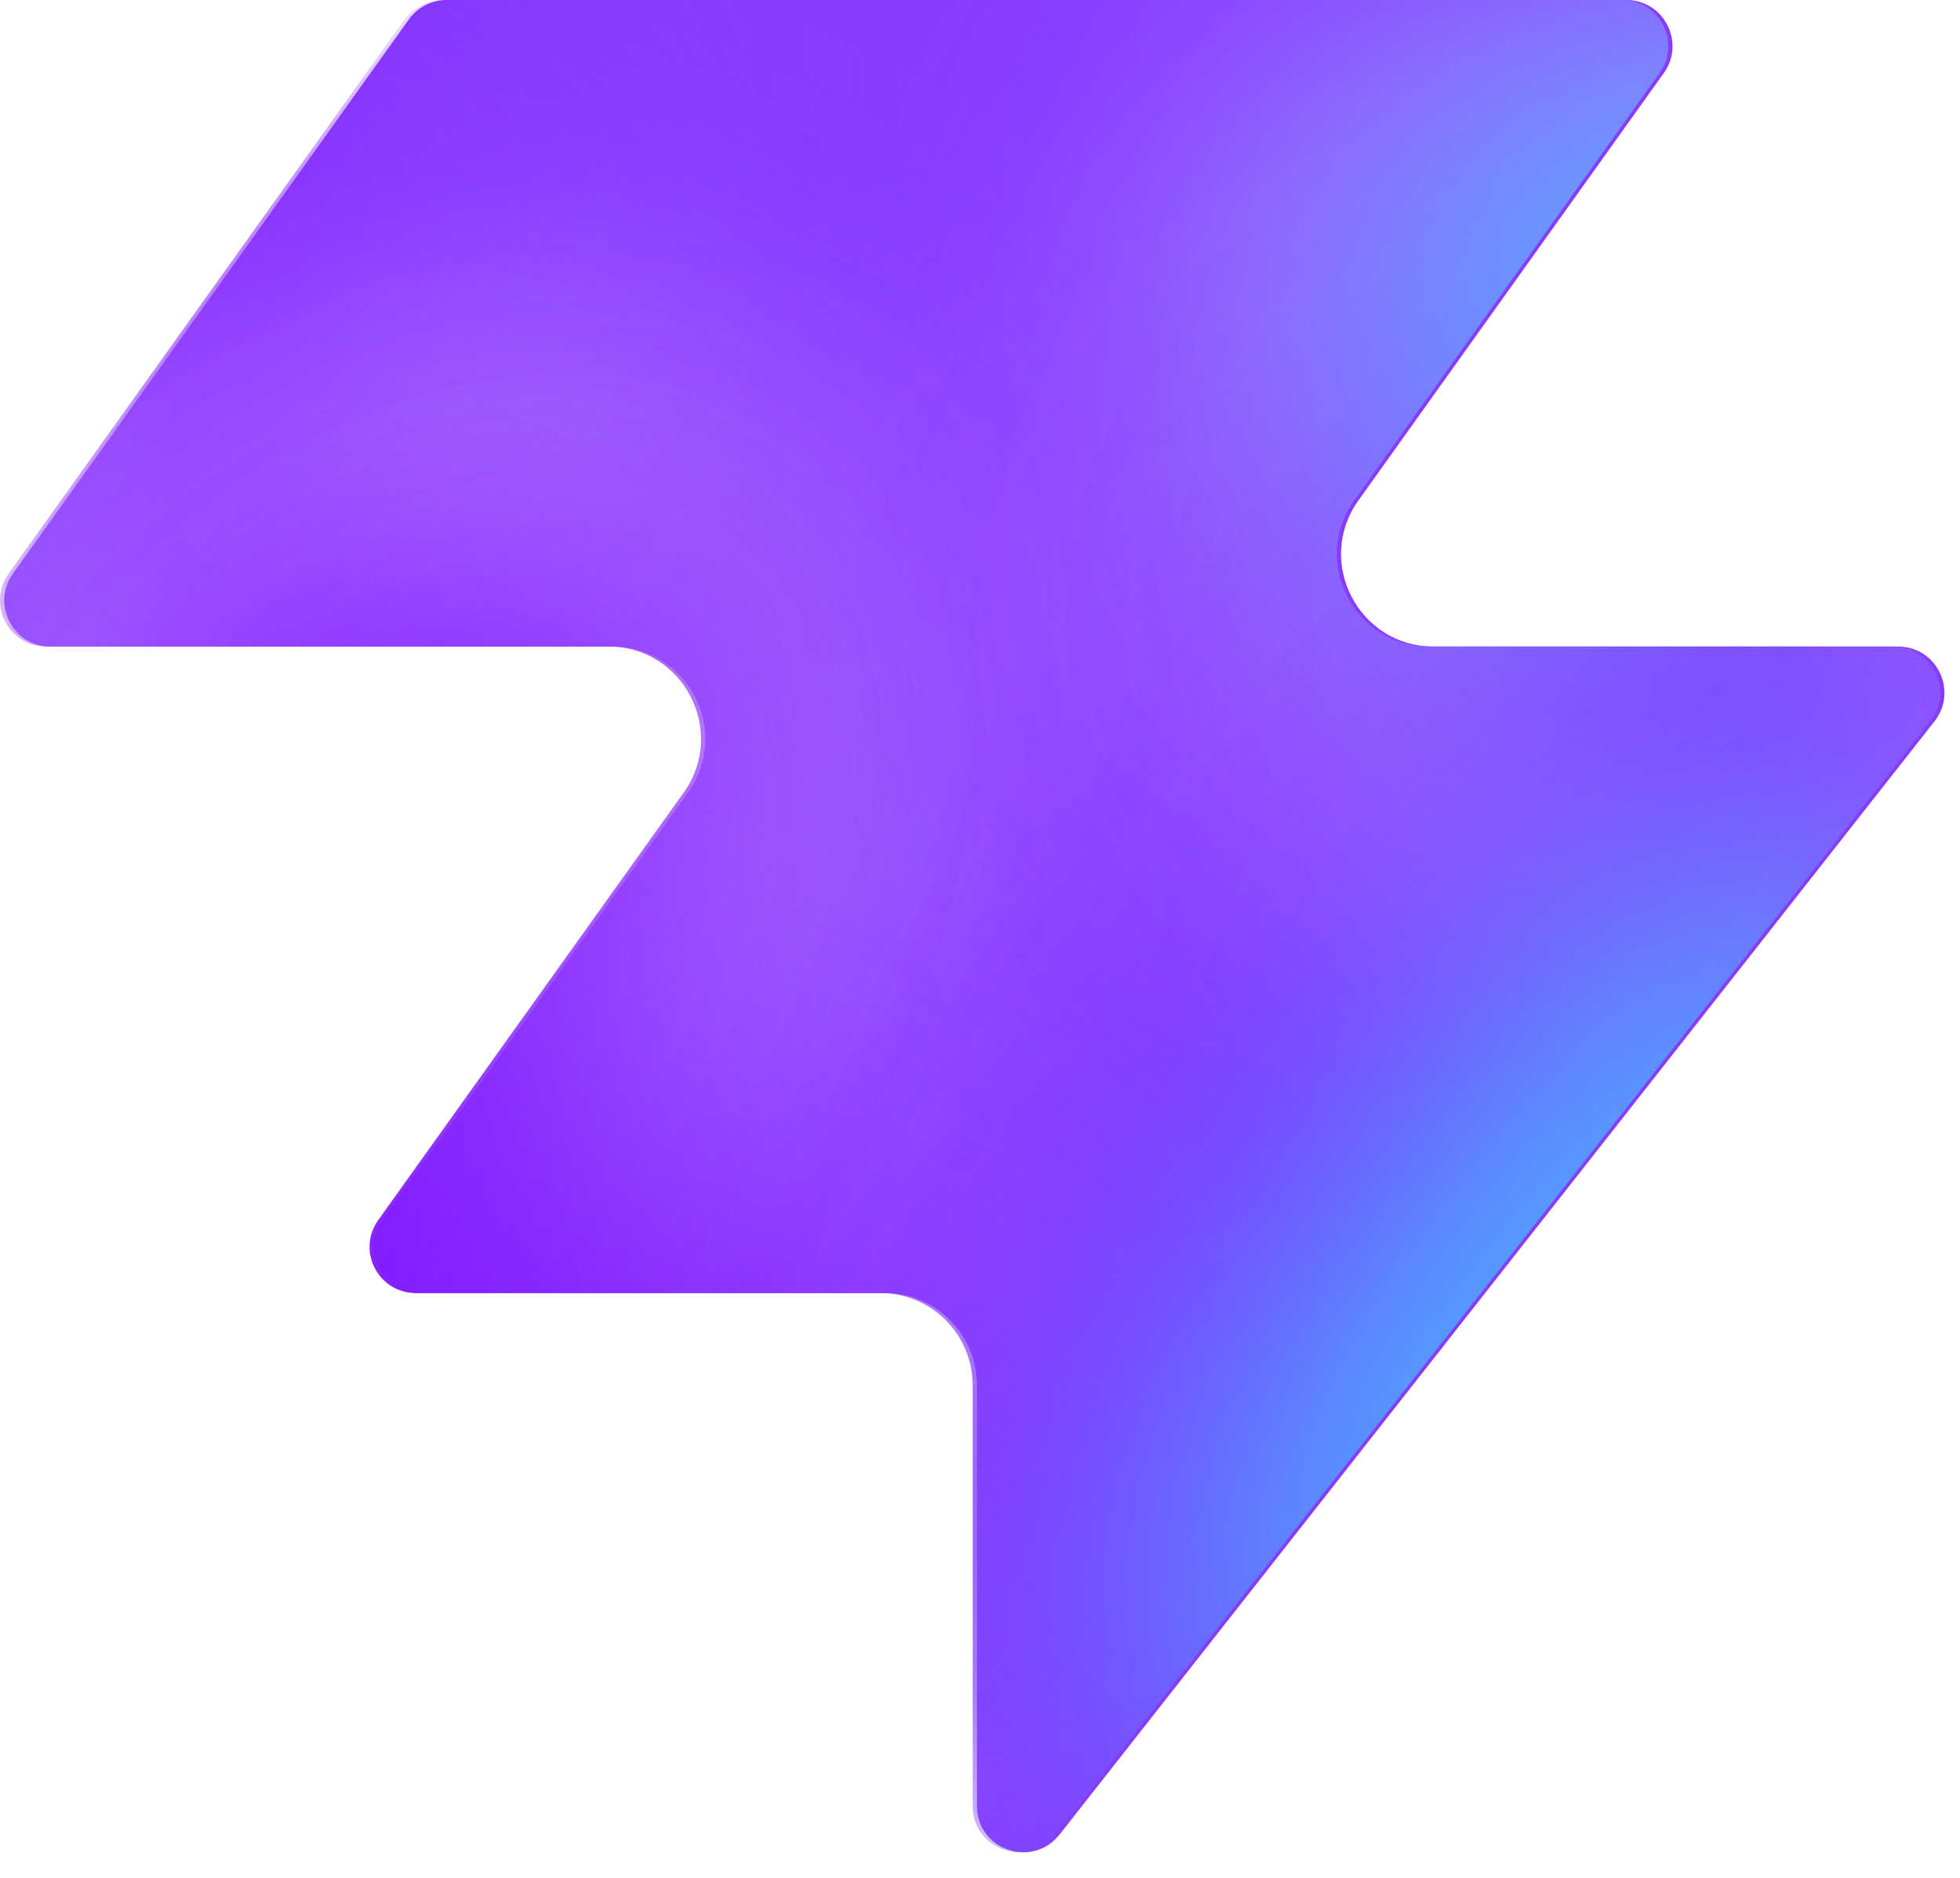
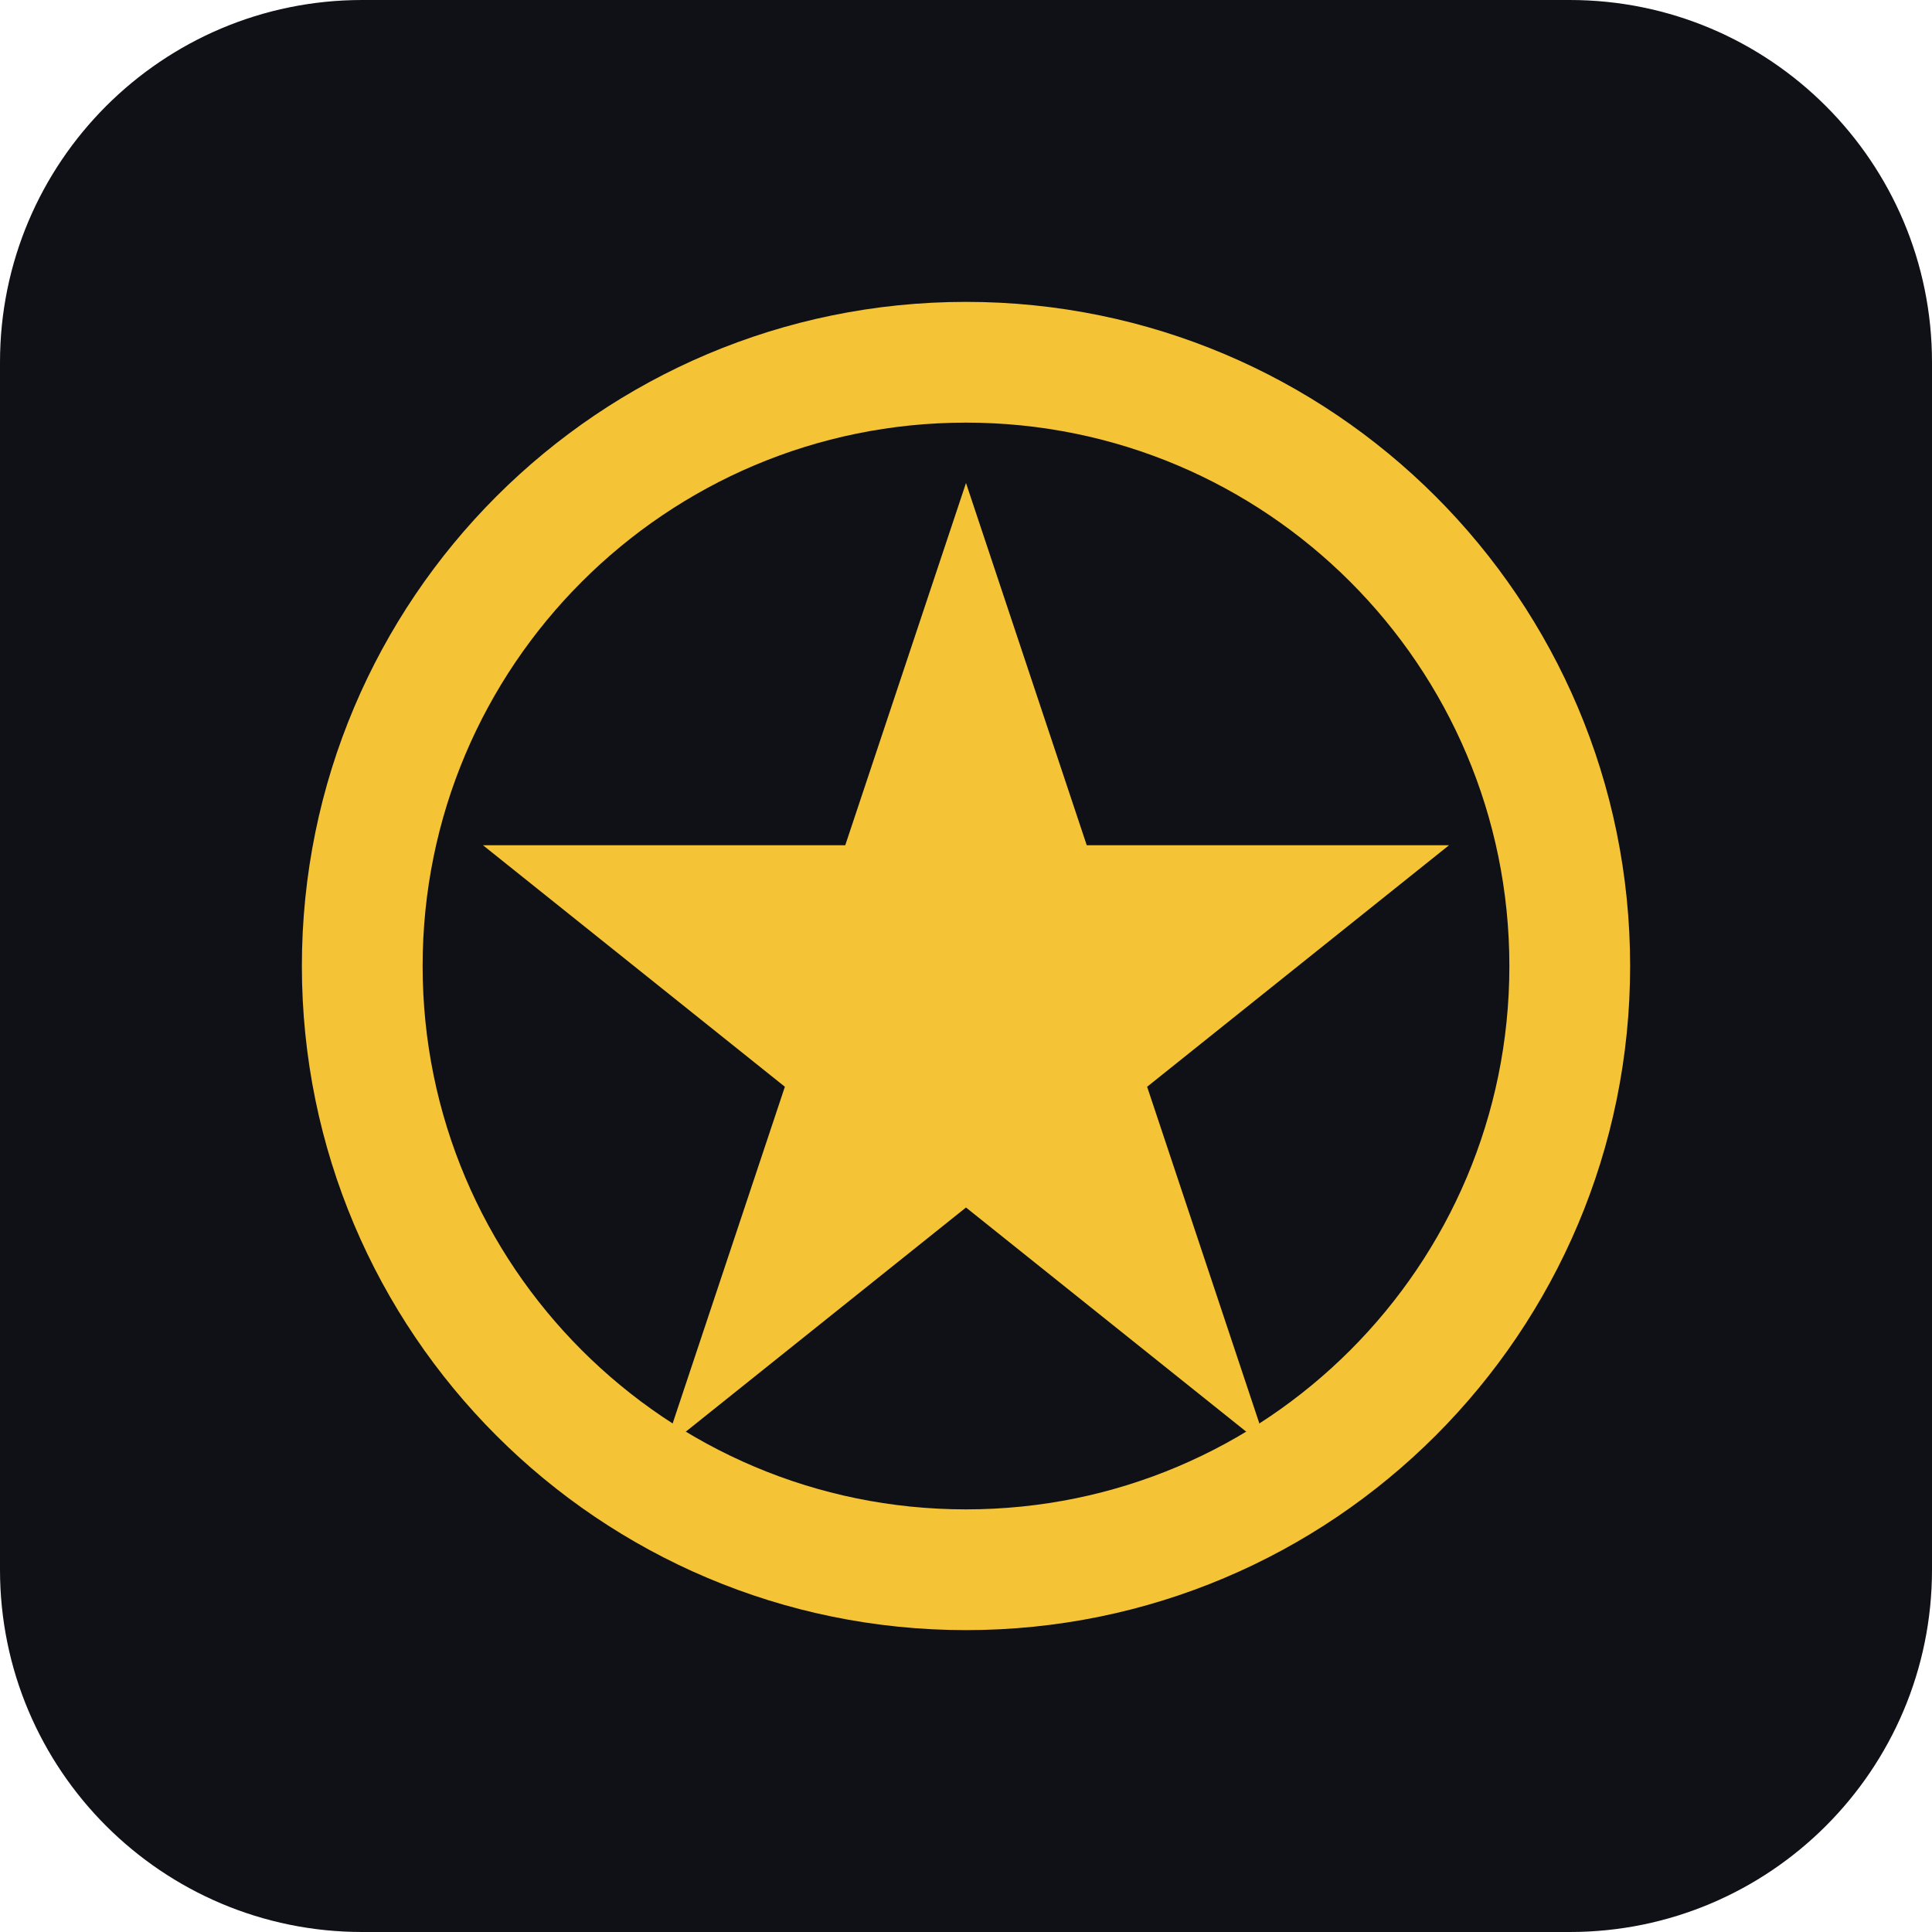
- <svg xmlns="http://www.w3.org/2000/svg" width="48" height="46" fill="none" viewBox="0 0 48 46">
-   <path fill="#863bff" d="M25.946 44.938c-.664.845-2.021.375-2.021-.698V33.937a2.26 2.26 0 0 0-2.262-2.262H10.287c-.92 0-1.456-1.04-.92-1.788l7.48-10.471c1.07-1.497 0-3.578-1.842-3.578H1.237c-.92 0-1.456-1.04-.92-1.788L10.013.474c.214-.297.556-.474.92-.474h28.894c.92 0 1.456 1.04.92 1.788l-7.48 10.471c-1.07 1.498 0 3.579 1.842 3.579h11.377c.943 0 1.473 1.088.89 1.83L25.947 44.94z" style="fill:#863bff;fill:color(display-p3 .525 .23 1);fill-opacity:1" />
-   <mask id="a" width="48" height="46" x="0" y="0" maskUnits="userSpaceOnUse" style="mask-type:alpha">
-     <path fill="#000" d="M25.842 44.938c-.664.844-2.021.375-2.021-.698V33.937a2.26 2.26 0 0 0-2.262-2.262H10.183c-.92 0-1.456-1.04-.92-1.788l7.48-10.471c1.07-1.498 0-3.579-1.842-3.579H1.133c-.92 0-1.456-1.04-.92-1.787L9.91.473c.214-.297.556-.474.92-.474h28.894c.92 0 1.456 1.04.92 1.788l-7.48 10.471c-1.07 1.498 0 3.578 1.842 3.578h11.377c.943 0 1.473 1.088.89 1.832L25.843 44.94z" style="fill:#000;fill-opacity:1" />
-   </mask>
-   <g mask="url(#a)">
-     <g filter="url(#b)">
-       <ellipse cx="5.508" cy="14.704" fill="#ede6ff" rx="5.508" ry="14.704" style="fill:#ede6ff;fill:color(display-p3 .927 .903 1);fill-opacity:1" transform="matrix(.00324 1 1 -.00324 -4.47 31.516)" />
-     </g>
-     <g filter="url(#c)">
-       <ellipse cx="10.399" cy="29.851" fill="#ede6ff" rx="10.399" ry="29.851" style="fill:#ede6ff;fill:color(display-p3 .927 .903 1);fill-opacity:1" transform="matrix(.00324 1 1 -.00324 -39.328 7.883)" />
-     </g>
-     <g filter="url(#d)">
-       <ellipse cx="5.508" cy="30.487" fill="#7e14ff" rx="5.508" ry="30.487" style="fill:#7e14ff;fill:color(display-p3 .492 .077 1);fill-opacity:1" transform="rotate(89.814 -25.913 -14.639)scale(1 -1)" />
-     </g>
-     <g filter="url(#e)">
-       <ellipse cx="5.508" cy="30.599" fill="#7e14ff" rx="5.508" ry="30.599" style="fill:#7e14ff;fill:color(display-p3 .492 .077 1);fill-opacity:1" transform="rotate(89.814 -32.644 -3.334)scale(1 -1)" />
-     </g>
-     <g filter="url(#f)">
-       <ellipse cx="5.508" cy="30.599" fill="#7e14ff" rx="5.508" ry="30.599" style="fill:#7e14ff;fill:color(display-p3 .492 .077 1);fill-opacity:1" transform="matrix(.00324 1 1 -.00324 -34.34 30.47)" />
-     </g>
-     <g filter="url(#g)">
-       <ellipse cx="14.072" cy="22.078" fill="#ede6ff" rx="14.072" ry="22.078" style="fill:#ede6ff;fill:color(display-p3 .927 .903 1);fill-opacity:1" transform="rotate(93.35 24.506 48.493)scale(-1 1)" />
-     </g>
-     <g filter="url(#h)">
-       <ellipse cx="3.47" cy="21.501" fill="#7e14ff" rx="3.47" ry="21.501" style="fill:#7e14ff;fill:color(display-p3 .492 .077 1);fill-opacity:1" transform="rotate(89.009 28.708 47.59)scale(-1 1)" />
-     </g>
-     <g filter="url(#i)">
-       <ellipse cx="3.47" cy="21.501" fill="#7e14ff" rx="3.47" ry="21.501" style="fill:#7e14ff;fill:color(display-p3 .492 .077 1);fill-opacity:1" transform="rotate(89.009 28.708 47.59)scale(-1 1)" />
-     </g>
-     <g filter="url(#j)">
-       <ellipse cx=".387" cy="8.972" fill="#7e14ff" rx="4.407" ry="29.108" style="fill:#7e14ff;fill:color(display-p3 .492 .077 1);fill-opacity:1" transform="rotate(39.51 .387 8.972)" />
-     </g>
-     <g filter="url(#k)">
-       <ellipse cx="47.523" cy="-6.092" fill="#7e14ff" rx="4.407" ry="29.108" style="fill:#7e14ff;fill:color(display-p3 .492 .077 1);fill-opacity:1" transform="rotate(37.892 47.523 -6.092)" />
-     </g>
-     <g filter="url(#l)">
-       <ellipse cx="41.412" cy="6.333" fill="#47bfff" rx="5.971" ry="9.665" style="fill:#47bfff;fill:color(display-p3 .28 .748 1);fill-opacity:1" transform="rotate(37.892 41.412 6.333)" />
-     </g>
-     <g filter="url(#m)">
-       <ellipse cx="-1.879" cy="38.332" fill="#7e14ff" rx="4.407" ry="29.108" style="fill:#7e14ff;fill:color(display-p3 .492 .077 1);fill-opacity:1" transform="rotate(37.892 -1.88 38.332)" />
-     </g>
-     <g filter="url(#n)">
-       <ellipse cx="-1.879" cy="38.332" fill="#7e14ff" rx="4.407" ry="29.108" style="fill:#7e14ff;fill:color(display-p3 .492 .077 1);fill-opacity:1" transform="rotate(37.892 -1.88 38.332)" />
-     </g>
-     <g filter="url(#o)">
-       <ellipse cx="35.651" cy="29.907" fill="#7e14ff" rx="4.407" ry="29.108" style="fill:#7e14ff;fill:color(display-p3 .492 .077 1);fill-opacity:1" transform="rotate(37.892 35.651 29.907)" />
-     </g>
-     <g filter="url(#p)">
-       <ellipse cx="38.418" cy="32.4" fill="#47bfff" rx="5.971" ry="15.297" style="fill:#47bfff;fill:color(display-p3 .28 .748 1);fill-opacity:1" transform="rotate(37.892 38.418 32.4)" />
-     </g>
-   </g>
-   <defs>
-     <filter id="b" width="60.045" height="41.654" x="-19.77" y="16.149" color-interpolation-filters="sRGB" filterUnits="userSpaceOnUse">
-       <feFlood flood-opacity="0" result="BackgroundImageFix" />
-       <feBlend in="SourceGraphic" in2="BackgroundImageFix" result="shape" />
-       <feGaussianBlur result="effect1_foregroundBlur_2002_17158" stdDeviation="7.659" />
-     </filter>
-     <filter id="c" width="90.34" height="51.437" x="-54.613" y="-7.533" color-interpolation-filters="sRGB" filterUnits="userSpaceOnUse">
-       <feFlood flood-opacity="0" result="BackgroundImageFix" />
-       <feBlend in="SourceGraphic" in2="BackgroundImageFix" result="shape" />
-       <feGaussianBlur result="effect1_foregroundBlur_2002_17158" stdDeviation="7.659" />
-     </filter>
-     <filter id="d" width="79.355" height="29.4" x="-49.64" y="2.03" color-interpolation-filters="sRGB" filterUnits="userSpaceOnUse">
-       <feFlood flood-opacity="0" result="BackgroundImageFix" />
-       <feBlend in="SourceGraphic" in2="BackgroundImageFix" result="shape" />
-       <feGaussianBlur result="effect1_foregroundBlur_2002_17158" stdDeviation="4.596" />
-     </filter>
-     <filter id="e" width="79.579" height="29.4" x="-45.045" y="20.029" color-interpolation-filters="sRGB" filterUnits="userSpaceOnUse">
-       <feFlood flood-opacity="0" result="BackgroundImageFix" />
-       <feBlend in="SourceGraphic" in2="BackgroundImageFix" result="shape" />
-       <feGaussianBlur result="effect1_foregroundBlur_2002_17158" stdDeviation="4.596" />
-     </filter>
-     <filter id="f" width="79.579" height="29.4" x="-43.513" y="21.178" color-interpolation-filters="sRGB" filterUnits="userSpaceOnUse">
-       <feFlood flood-opacity="0" result="BackgroundImageFix" />
-       <feBlend in="SourceGraphic" in2="BackgroundImageFix" result="shape" />
-       <feGaussianBlur result="effect1_foregroundBlur_2002_17158" stdDeviation="4.596" />
-     </filter>
-     <filter id="g" width="74.749" height="58.852" x="15.756" y="-17.901" color-interpolation-filters="sRGB" filterUnits="userSpaceOnUse">
-       <feFlood flood-opacity="0" result="BackgroundImageFix" />
-       <feBlend in="SourceGraphic" in2="BackgroundImageFix" result="shape" />
-       <feGaussianBlur result="effect1_foregroundBlur_2002_17158" stdDeviation="7.659" />
-     </filter>
-     <filter id="h" width="61.377" height="25.362" x="23.548" y="2.284" color-interpolation-filters="sRGB" filterUnits="userSpaceOnUse">
-       <feFlood flood-opacity="0" result="BackgroundImageFix" />
-       <feBlend in="SourceGraphic" in2="BackgroundImageFix" result="shape" />
-       <feGaussianBlur result="effect1_foregroundBlur_2002_17158" stdDeviation="4.596" />
-     </filter>
-     <filter id="i" width="61.377" height="25.362" x="23.548" y="2.284" color-interpolation-filters="sRGB" filterUnits="userSpaceOnUse">
-       <feFlood flood-opacity="0" result="BackgroundImageFix" />
-       <feBlend in="SourceGraphic" in2="BackgroundImageFix" result="shape" />
-       <feGaussianBlur result="effect1_foregroundBlur_2002_17158" stdDeviation="4.596" />
-     </filter>
-     <filter id="j" width="56.045" height="63.649" x="-27.636" y="-22.853" color-interpolation-filters="sRGB" filterUnits="userSpaceOnUse">
-       <feFlood flood-opacity="0" result="BackgroundImageFix" />
-       <feBlend in="SourceGraphic" in2="BackgroundImageFix" result="shape" />
-       <feGaussianBlur result="effect1_foregroundBlur_2002_17158" stdDeviation="4.596" />
-     </filter>
-     <filter id="k" width="54.814" height="64.646" x="20.116" y="-38.415" color-interpolation-filters="sRGB" filterUnits="userSpaceOnUse">
-       <feFlood flood-opacity="0" result="BackgroundImageFix" />
-       <feBlend in="SourceGraphic" in2="BackgroundImageFix" result="shape" />
-       <feGaussianBlur result="effect1_foregroundBlur_2002_17158" stdDeviation="4.596" />
-     </filter>
-     <filter id="l" width="33.541" height="35.313" x="24.641" y="-11.323" color-interpolation-filters="sRGB" filterUnits="userSpaceOnUse">
-       <feFlood flood-opacity="0" result="BackgroundImageFix" />
-       <feBlend in="SourceGraphic" in2="BackgroundImageFix" result="shape" />
-       <feGaussianBlur result="effect1_foregroundBlur_2002_17158" stdDeviation="4.596" />
-     </filter>
-     <filter id="m" width="54.814" height="64.646" x="-29.286" y="6.009" color-interpolation-filters="sRGB" filterUnits="userSpaceOnUse">
-       <feFlood flood-opacity="0" result="BackgroundImageFix" />
-       <feBlend in="SourceGraphic" in2="BackgroundImageFix" result="shape" />
-       <feGaussianBlur result="effect1_foregroundBlur_2002_17158" stdDeviation="4.596" />
-     </filter>
-     <filter id="n" width="54.814" height="64.646" x="-29.286" y="6.009" color-interpolation-filters="sRGB" filterUnits="userSpaceOnUse">
-       <feFlood flood-opacity="0" result="BackgroundImageFix" />
-       <feBlend in="SourceGraphic" in2="BackgroundImageFix" result="shape" />
-       <feGaussianBlur result="effect1_foregroundBlur_2002_17158" stdDeviation="4.596" />
-     </filter>
-     <filter id="o" width="54.814" height="64.646" x="8.244" y="-2.416" color-interpolation-filters="sRGB" filterUnits="userSpaceOnUse">
-       <feFlood flood-opacity="0" result="BackgroundImageFix" />
-       <feBlend in="SourceGraphic" in2="BackgroundImageFix" result="shape" />
-       <feGaussianBlur result="effect1_foregroundBlur_2002_17158" stdDeviation="4.596" />
-     </filter>
-     <filter id="p" width="39.409" height="43.623" x="18.713" y="10.588" color-interpolation-filters="sRGB" filterUnits="userSpaceOnUse">
-       <feFlood flood-opacity="0" result="BackgroundImageFix" />
-       <feBlend in="SourceGraphic" in2="BackgroundImageFix" result="shape" />
-       <feGaussianBlur result="effect1_foregroundBlur_2002_17158" stdDeviation="4.596" />
-     </filter>
-   </defs>
+ <svg xmlns="http://www.w3.org/2000/svg" viewBox="0 0 32 32">
+   <rect width="32" height="32" rx="6" fill="#0F1117" />
+   <circle cx="16" cy="16" r="10" fill="none" stroke="#F5C336" stroke-width="2" />
+   <path d="M16 8 L18 14 L24 14 L19 18 L21 24 L16 20 L11 24 L13 18 L8 14 L14 14 Z" fill="#F5C336" />
</svg>
